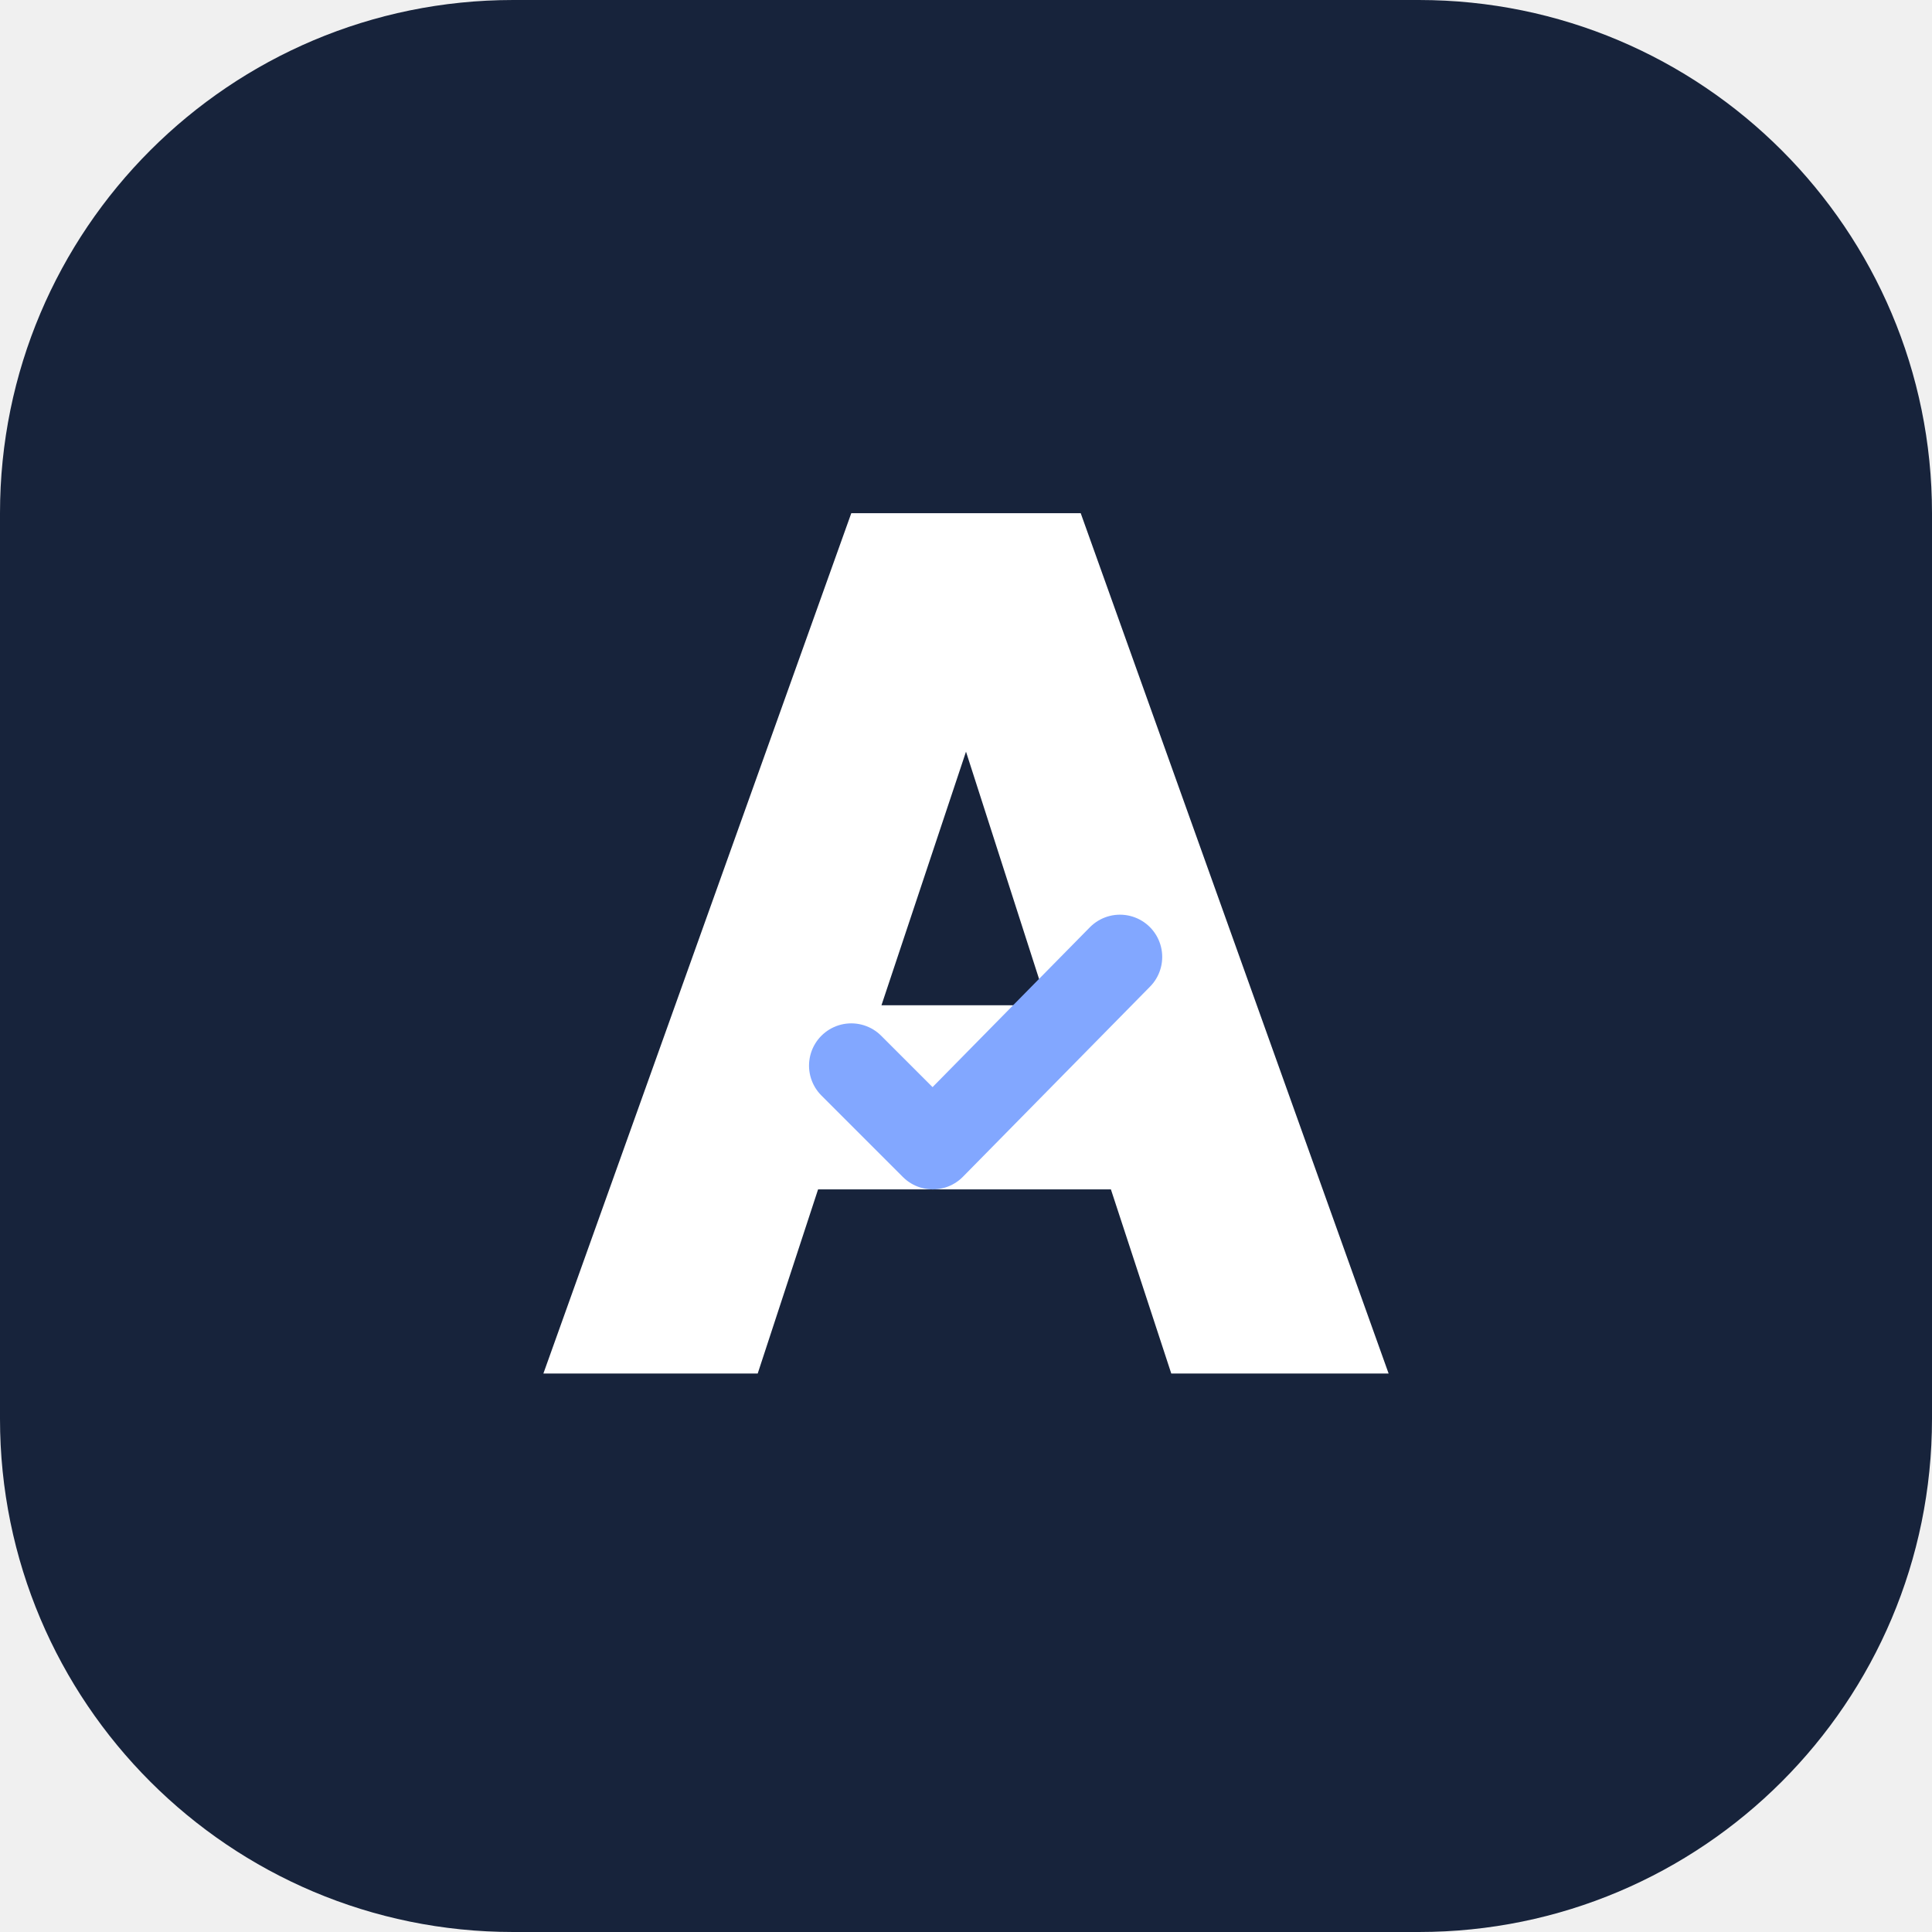
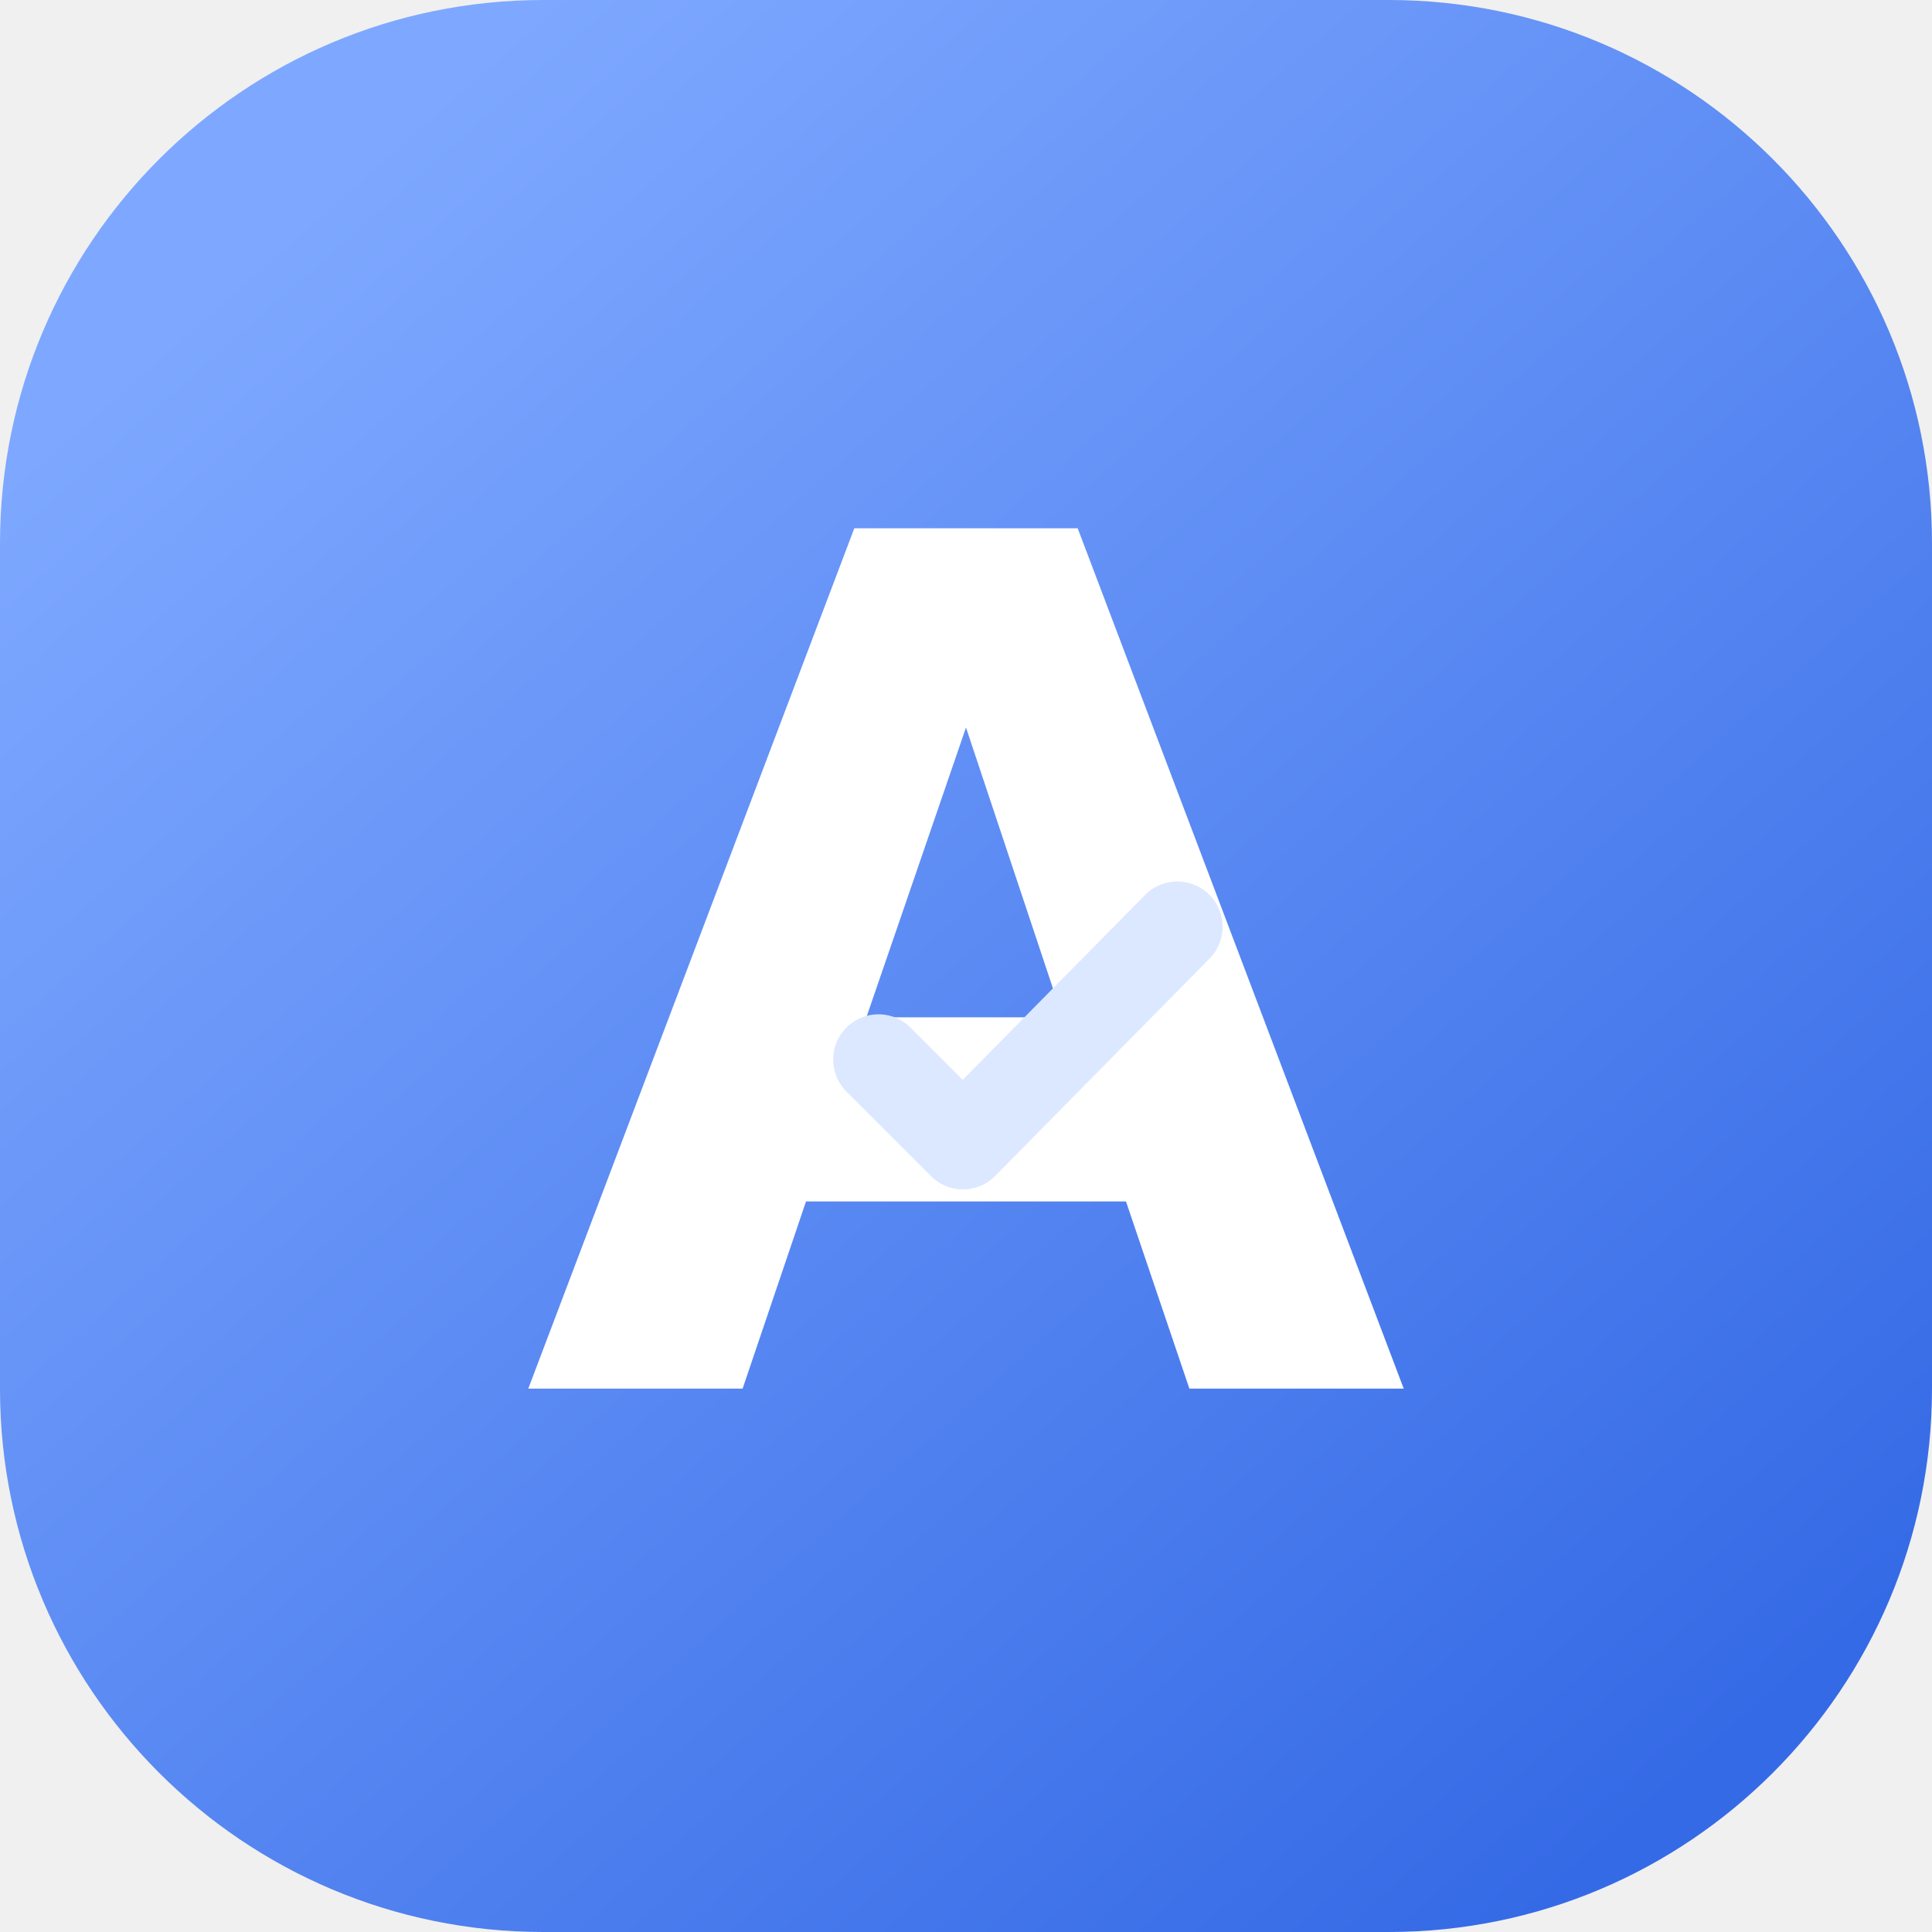
<svg xmlns="http://www.w3.org/2000/svg" viewBox="0 0 64 64" fill="none">
-   <rect width="64" height="64" rx="17" fill="#17233B" />
-   <path d="M18 45.5 28.2 17h7.6L46 45.5h-7.2l-2-6.1H27.1l-2 6.1H18Zm11.2-12.2h5.5L32 24.9l-2.8 8.4Z" fill="#fff" />
-   <path d="m28.2 35.3 2.7 2.7 6.2-6.3" stroke="#82A7FF" stroke-width="2.8" stroke-linecap="round" stroke-linejoin="round" />
+   <defs>
+     <linearGradient id="a" x1="10" y1="7" x2="56" y2="59" gradientUnits="userSpaceOnUse">
+       <stop stop-color="#7EA8FF" />
+       <stop offset="1" stop-color="#356AE6" />
+     </linearGradient>
+   </defs>
+   <rect width="64" height="64" rx="18" fill="url(#a)" />
+   <path d="M17.5 46 28.3 17.5h7.4L46.5 46h-7.1l-2.1-6.2h-10.6L24.6 46h-7.1Zm11.2-12.3h6.5L32 24.1l-3.3 9.6Z" fill="#fff" />
+   <path d="m29.1 35.1 2.8 2.8 7.1-7.2" stroke="#DCE8FF" stroke-width="3" stroke-linecap="round" stroke-linejoin="round" />
</svg>
